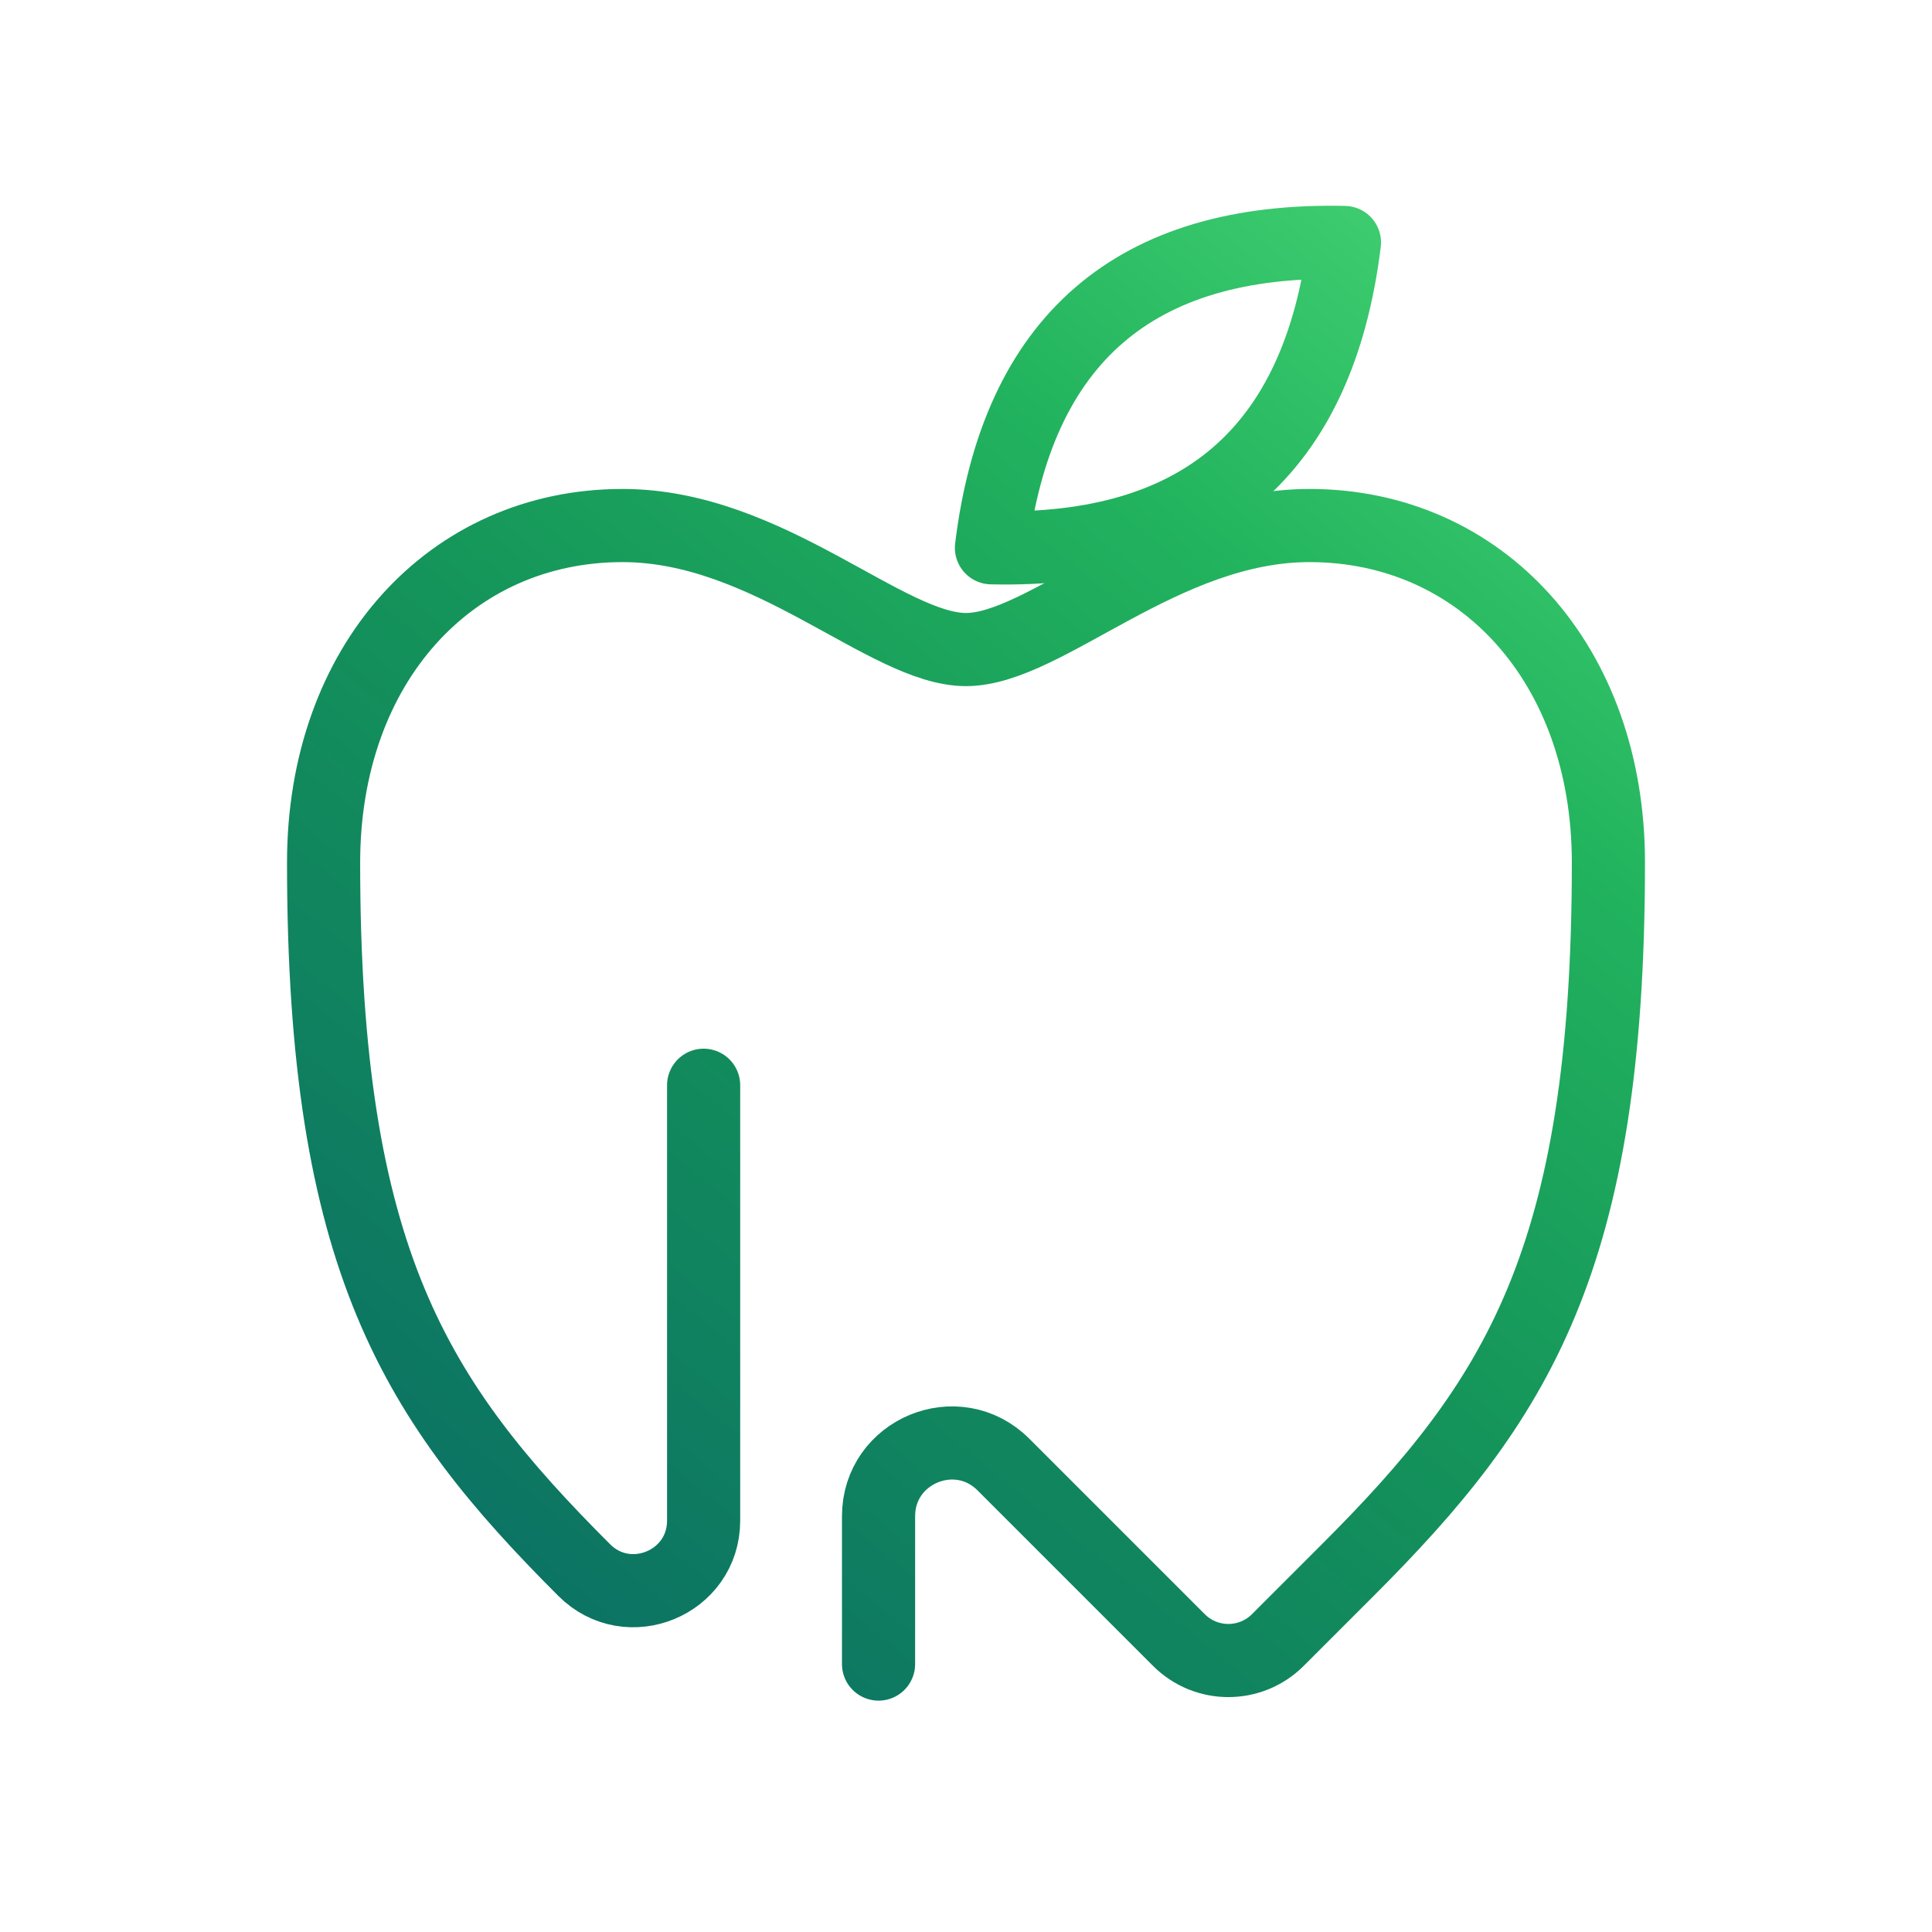
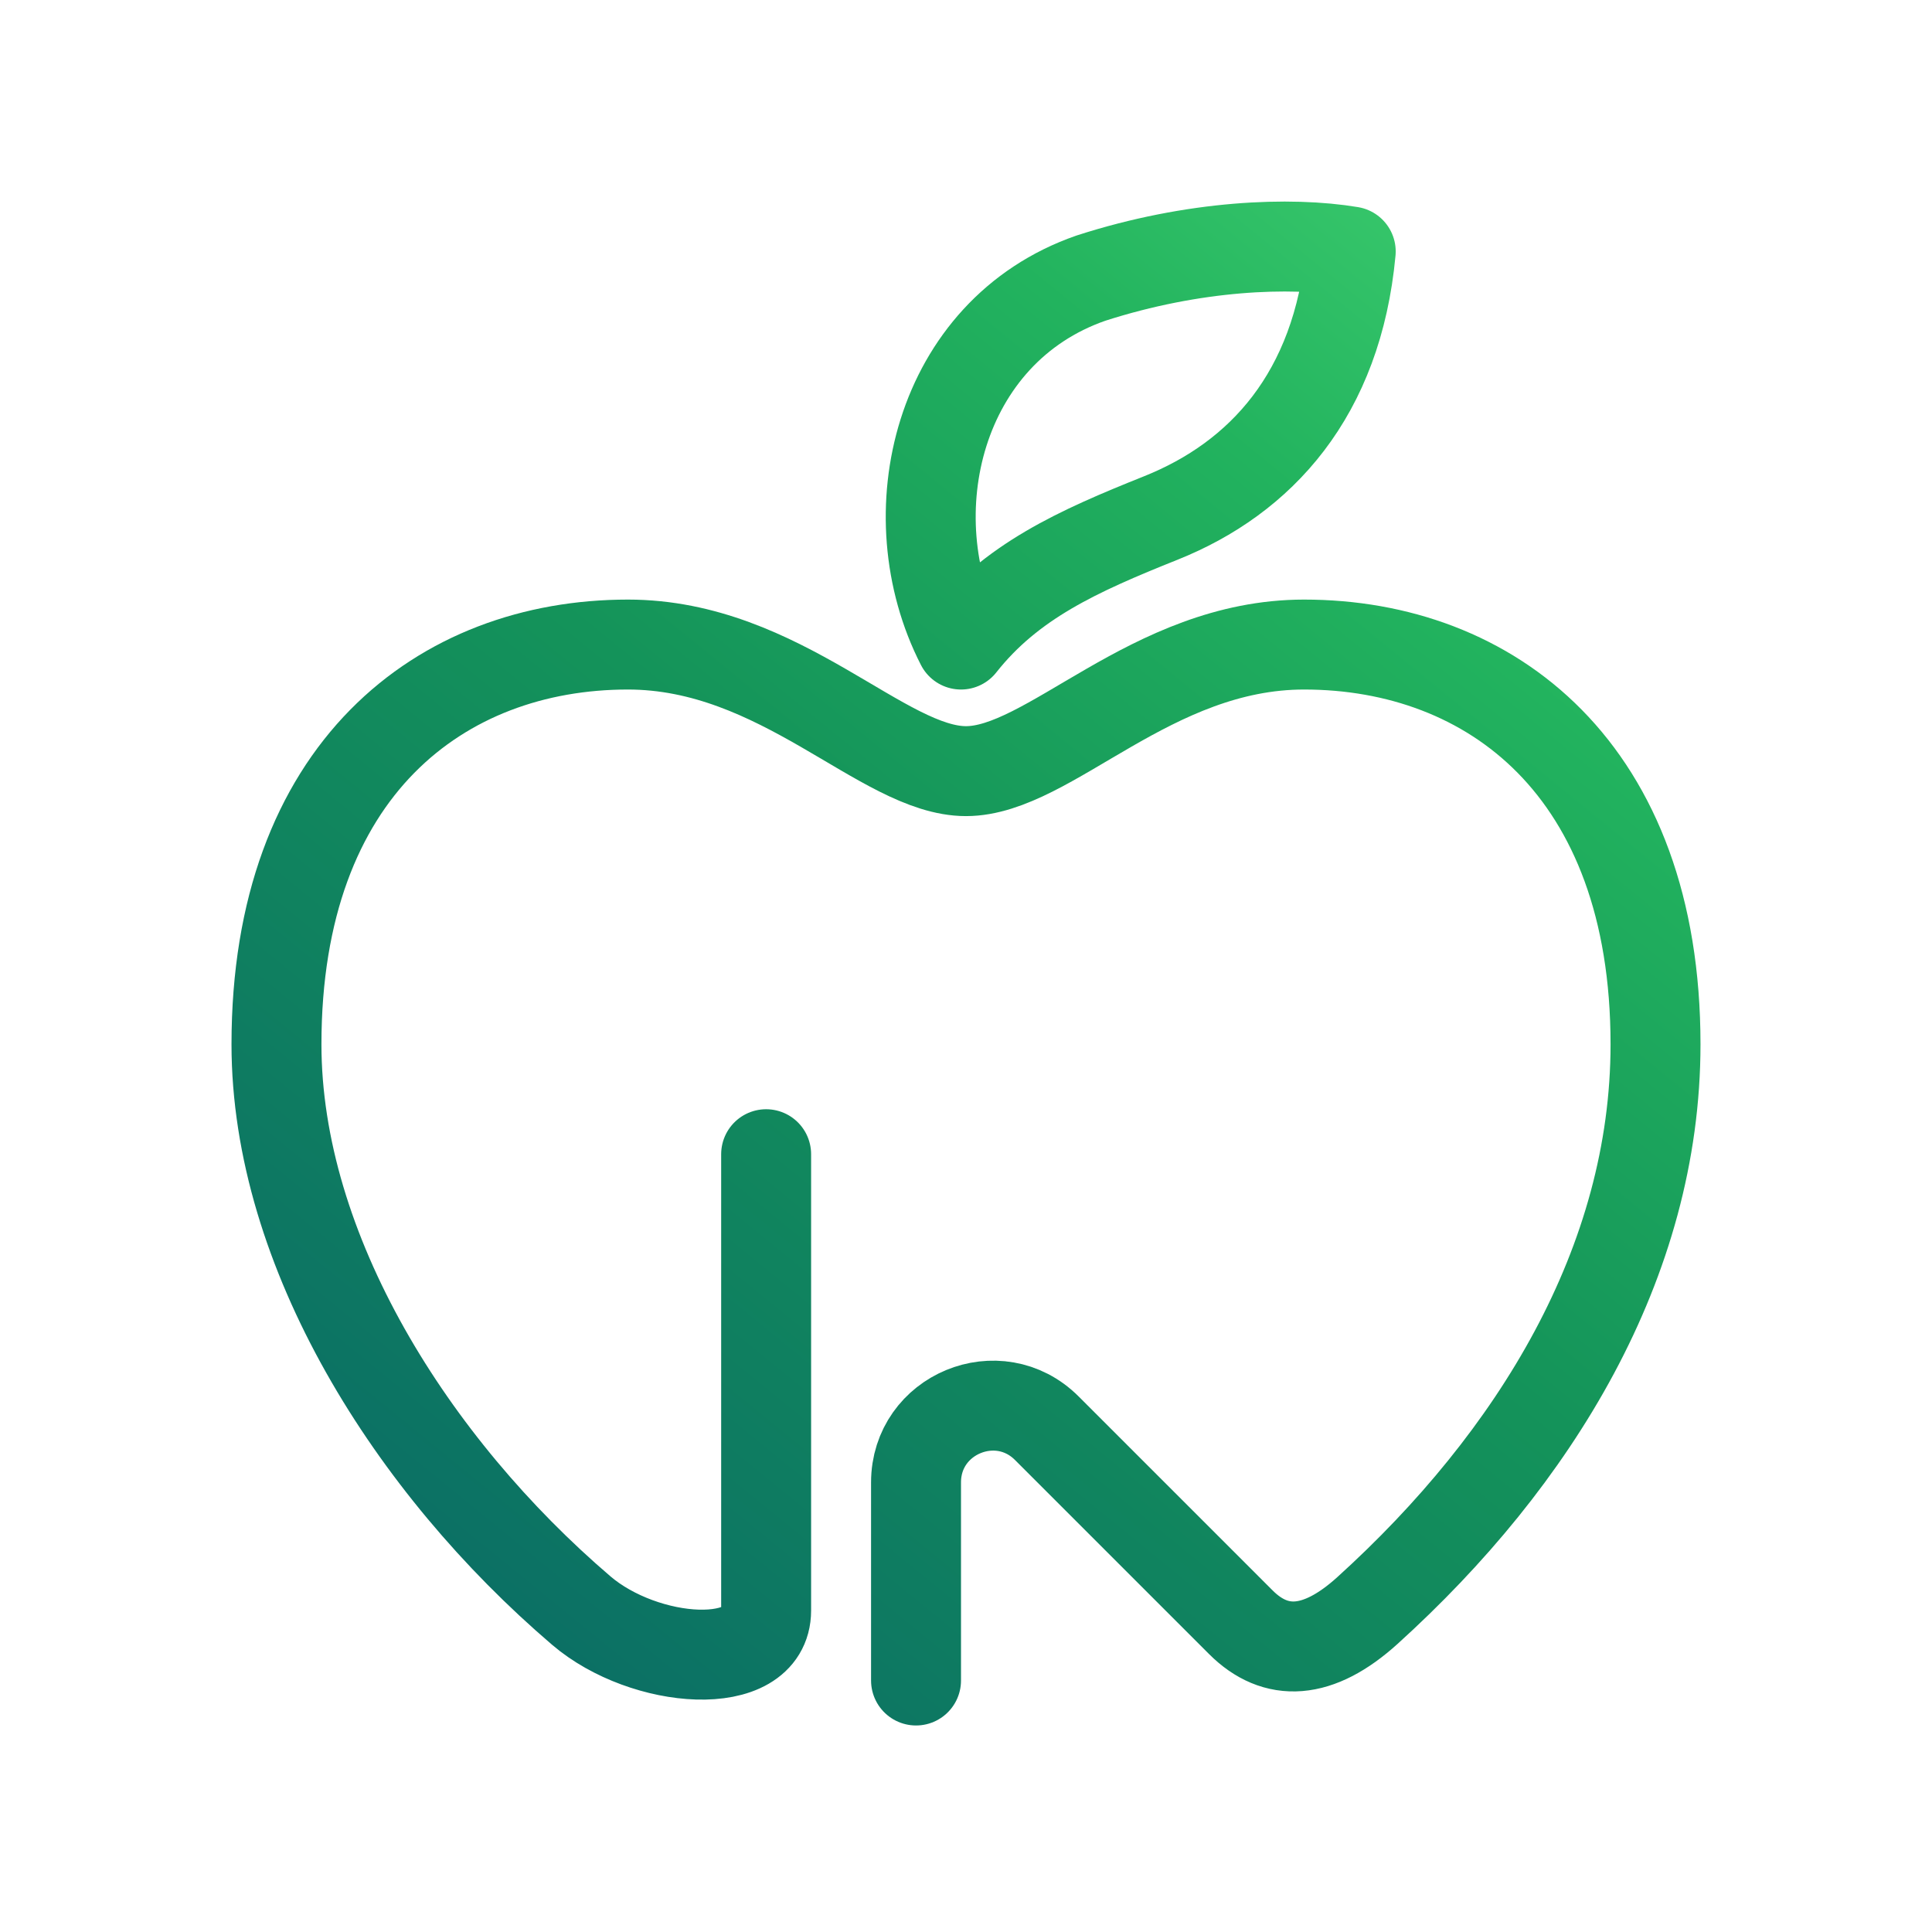
<svg xmlns="http://www.w3.org/2000/svg" viewBox="0 0 1024 1024" role="img" aria-label="Nutriin">
  <defs>
    <linearGradient id="as" gradientUnits="userSpaceOnUse" x1="150" y1="920" x2="850" y2="60">
      <stop offset="0" stop-color="#0A6B66" />
      <stop offset=".5" stop-color="#14935A" />
      <stop offset=".8" stop-color="#22B35E" />
      <stop offset="1" stop-color="#3CCB6E" />
    </linearGradient>
  </defs>
-   <g transform="translate(90.60,136.95) scale(0.8428)">
-     <g fill="none" stroke="url(#as)" stroke-width="46" stroke-linecap="round" stroke-linejoin="round">
-       <path d="M335,520 L335,793.77 C335,832.97 287.61,852.61 259.89,824.89 L259.89,824.89 C153.82,718.82 96,630 96,380 C96,255 176,168 284,168 C376,168 450,246 500,246 C550,246 624,168 716,168 C824,168 904,255 904,380 C904,630 846.18,718.82 740.11,824.89 L696.11,868.89 C678.93,886.07 651.07,886.07 633.89,868.89 L523.53,758.53 C494.55,729.55 445,750.07 445,791.05 L445,884" />
-       <path d="M516,182 C532.12,51.07 606.12,-12.93 738,-10 C721.88,120.93 647.88,184.93 516,182 Z" />
+   <g transform="translate(83.86,76.80) scale(0.88276)">
+     <g fill="none" stroke="url(#as)" stroke-width="54" stroke-linecap="round" stroke-linejoin="round">
+       <path d="M365,606 L365,880 C365,918 292,912.5 254,880 C152.16,792.9 71,664 71,540 C71,375 170,300 282,300 C374,300 435,376 485,376 C535,376 596,300 688,300 C800,300 899,375 899,540 C899,671 826.64,788.88 726,880 C696.4,906.8 671,908 650,887 L533.53,770.53 C504.55,741.55 455,762.07 455,803.05 L455,922" />
+       <path d="M482,300 C442,222 468,112 560,80 C622,60 680,58 716,64 C708,150 662,200 602,224 C552,244 512,262 482,300 Z" />
    </g>
  </g>
</svg>
